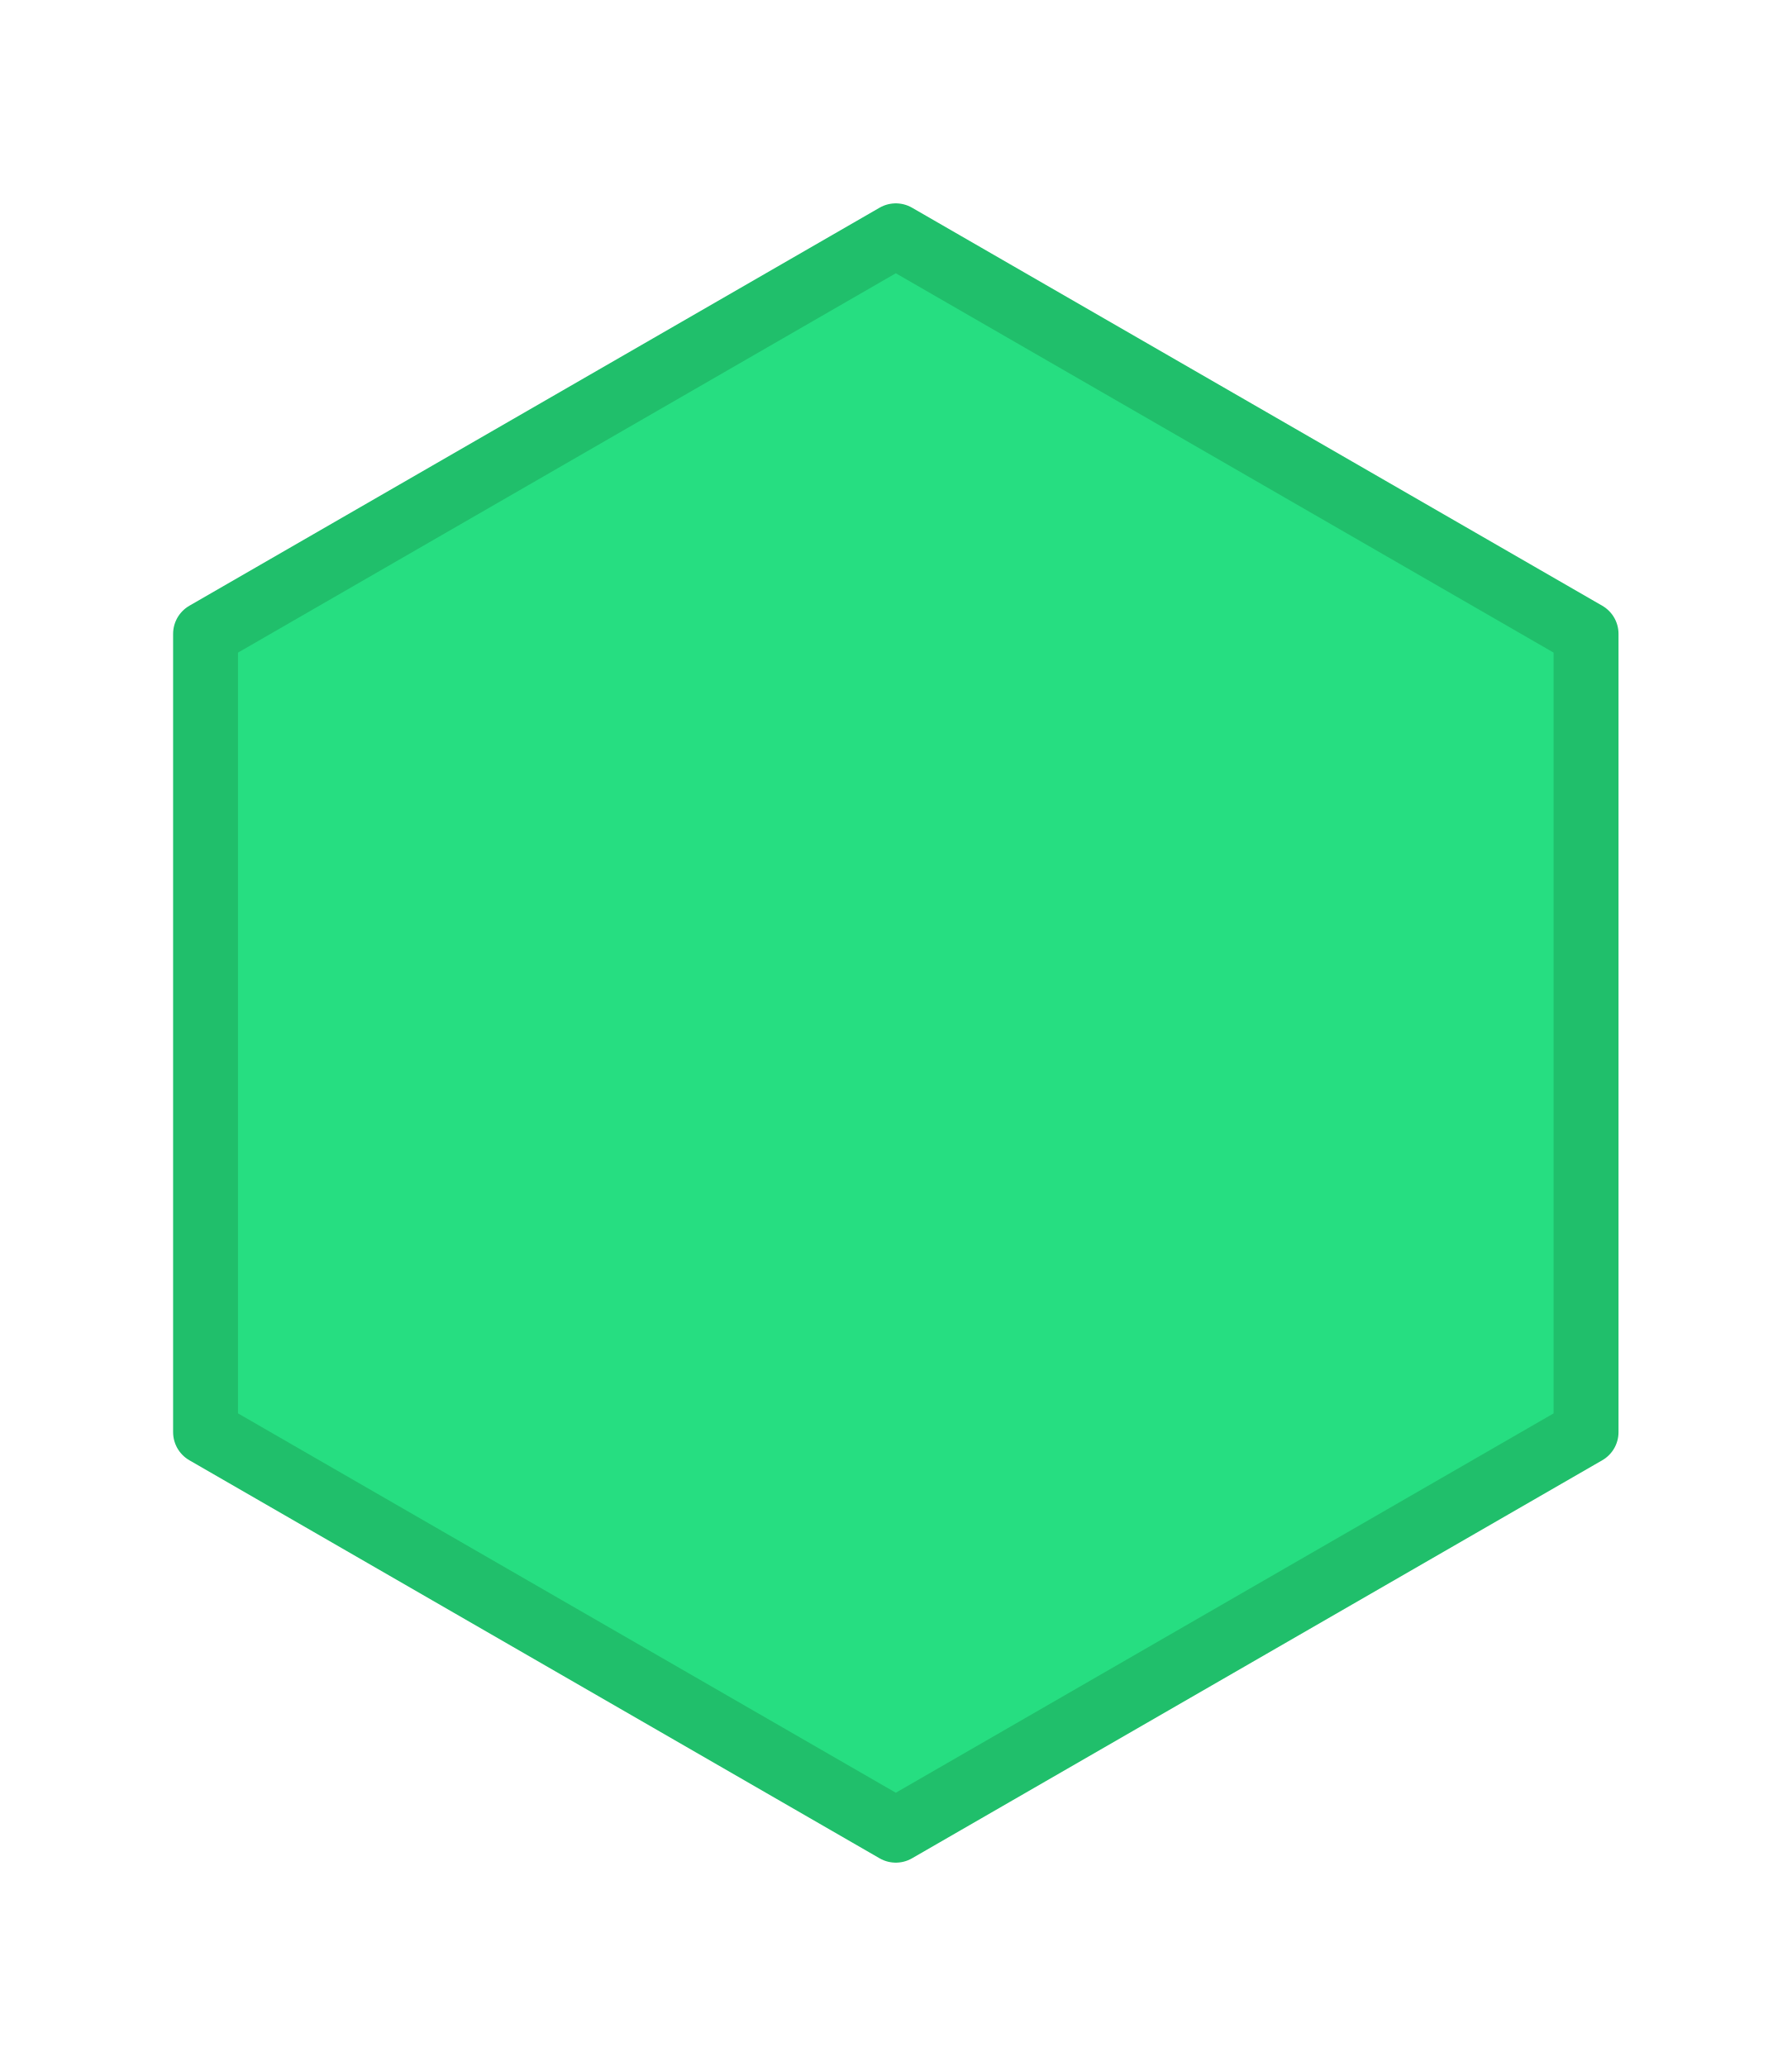
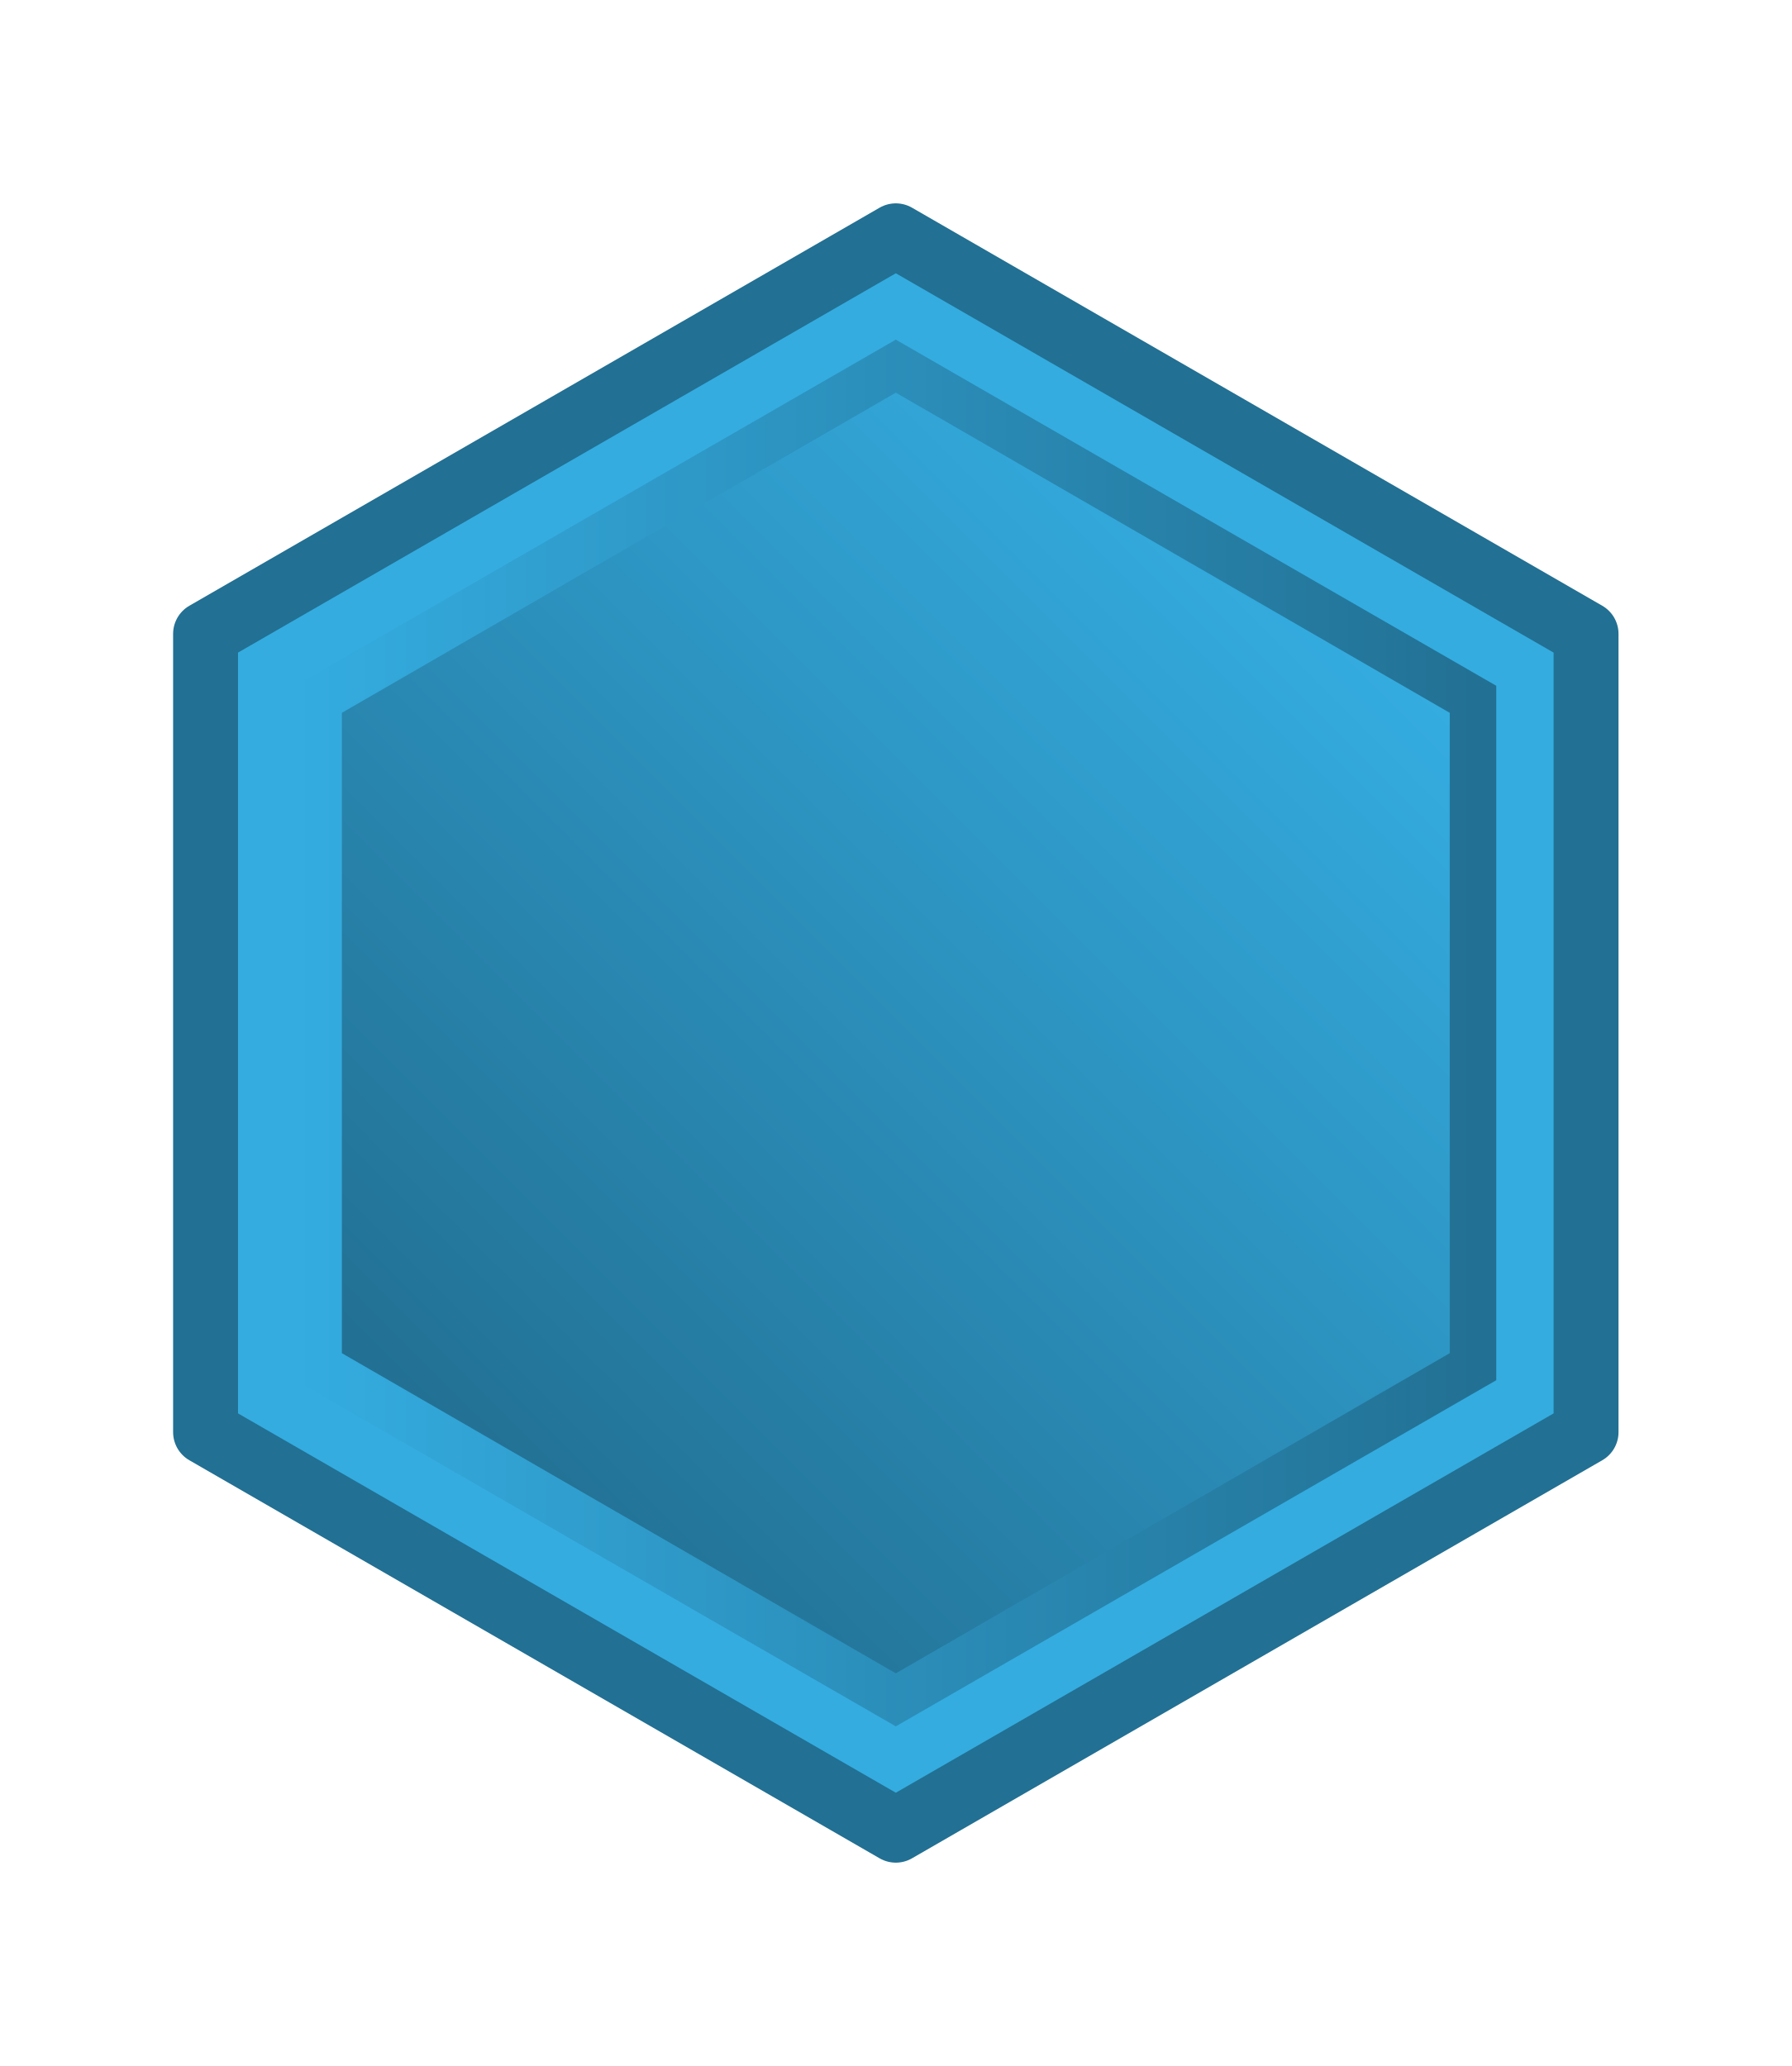
<svg xmlns="http://www.w3.org/2000/svg" version="1.1" id="Слой_1" x="0px" y="0px" viewBox="0 0 165.6 191" style="enable-background:new 0 0 165.6 191;" xml:space="preserve">
  <style type="text/css">
	
- 		.st0{fill-rule:evenodd;clip-rule:evenodd;fill:#26DE81;stroke:#20BF6B;stroke-width:6;stroke-linecap:round;stroke-linejoin:round;stroke-miterlimit:10;}
+ 		.st0{fill-rule:evenodd;clip-rule:evenodd;fill:#34ACE0;stroke:#227093;stroke-width:6;stroke-linecap:round;stroke-linejoin:round;stroke-miterlimit:10;}
+ 	.st1{fill-rule:evenodd;clip-rule:evenodd;fill:url(#svg_1_4_);}
+ 	.st2{fill-rule:evenodd;clip-rule:evenodd;fill:url(#svg_1_5_);}
</style>
-   <g>
-     <polygon id="svg_1_1_" class="st0" points="82.8,21.8 146.6,58.6 146.6,132.4 82.8,169.2 19,132.4 19,58.6  " />
+   <g id="Слой_2_1_">
+ </g>
+   <g id="Слой_1_1_">
+     <g>
+       <polygon id="svg_1_1_" class="st0" points="82.8,21.8 146.6,58.6 146.6,132.4 82.8,169.2 19,132.4 19,58.6   " />
+     </g>
+     <g>
+       <linearGradient id="svg_1_4_" gradientUnits="userSpaceOnUse" x1="27.3" y1="96.5" x2="138.3" y2="96.5" gradientTransform="matrix(1 0 0 -1 0 192)">
+         <stop offset="0" style="stop-color:#34ACE0" />
+         <stop offset="1" style="stop-color:#227093" />
+       </linearGradient>
+       <polygon id="svg_1_2_" class="st1" points="82.8,31.4 138.3,63.4 138.3,127.6 82.8,159.6 27.3,127.6 27.3,63.4   " />
+     </g>
+     <g>
+       <linearGradient id="svg_1_5_" gradientUnits="userSpaceOnUse" x1="42.4" y1="56.1" x2="123.2" y2="136.9" gradientTransform="matrix(1 0 0 -1 0 192)">
+         <stop offset="0" style="stop-color:#227093" />
+         <stop offset="1" style="stop-color:#34ACE0" />
+       </linearGradient>
+       <polygon id="svg_1_3_" class="st2" points="82.8,36.3 134,65.9 134,125.1 82.8,154.7 31.6,125.1 31.6,65.9   " />
+     </g>
  </g>
</svg>
